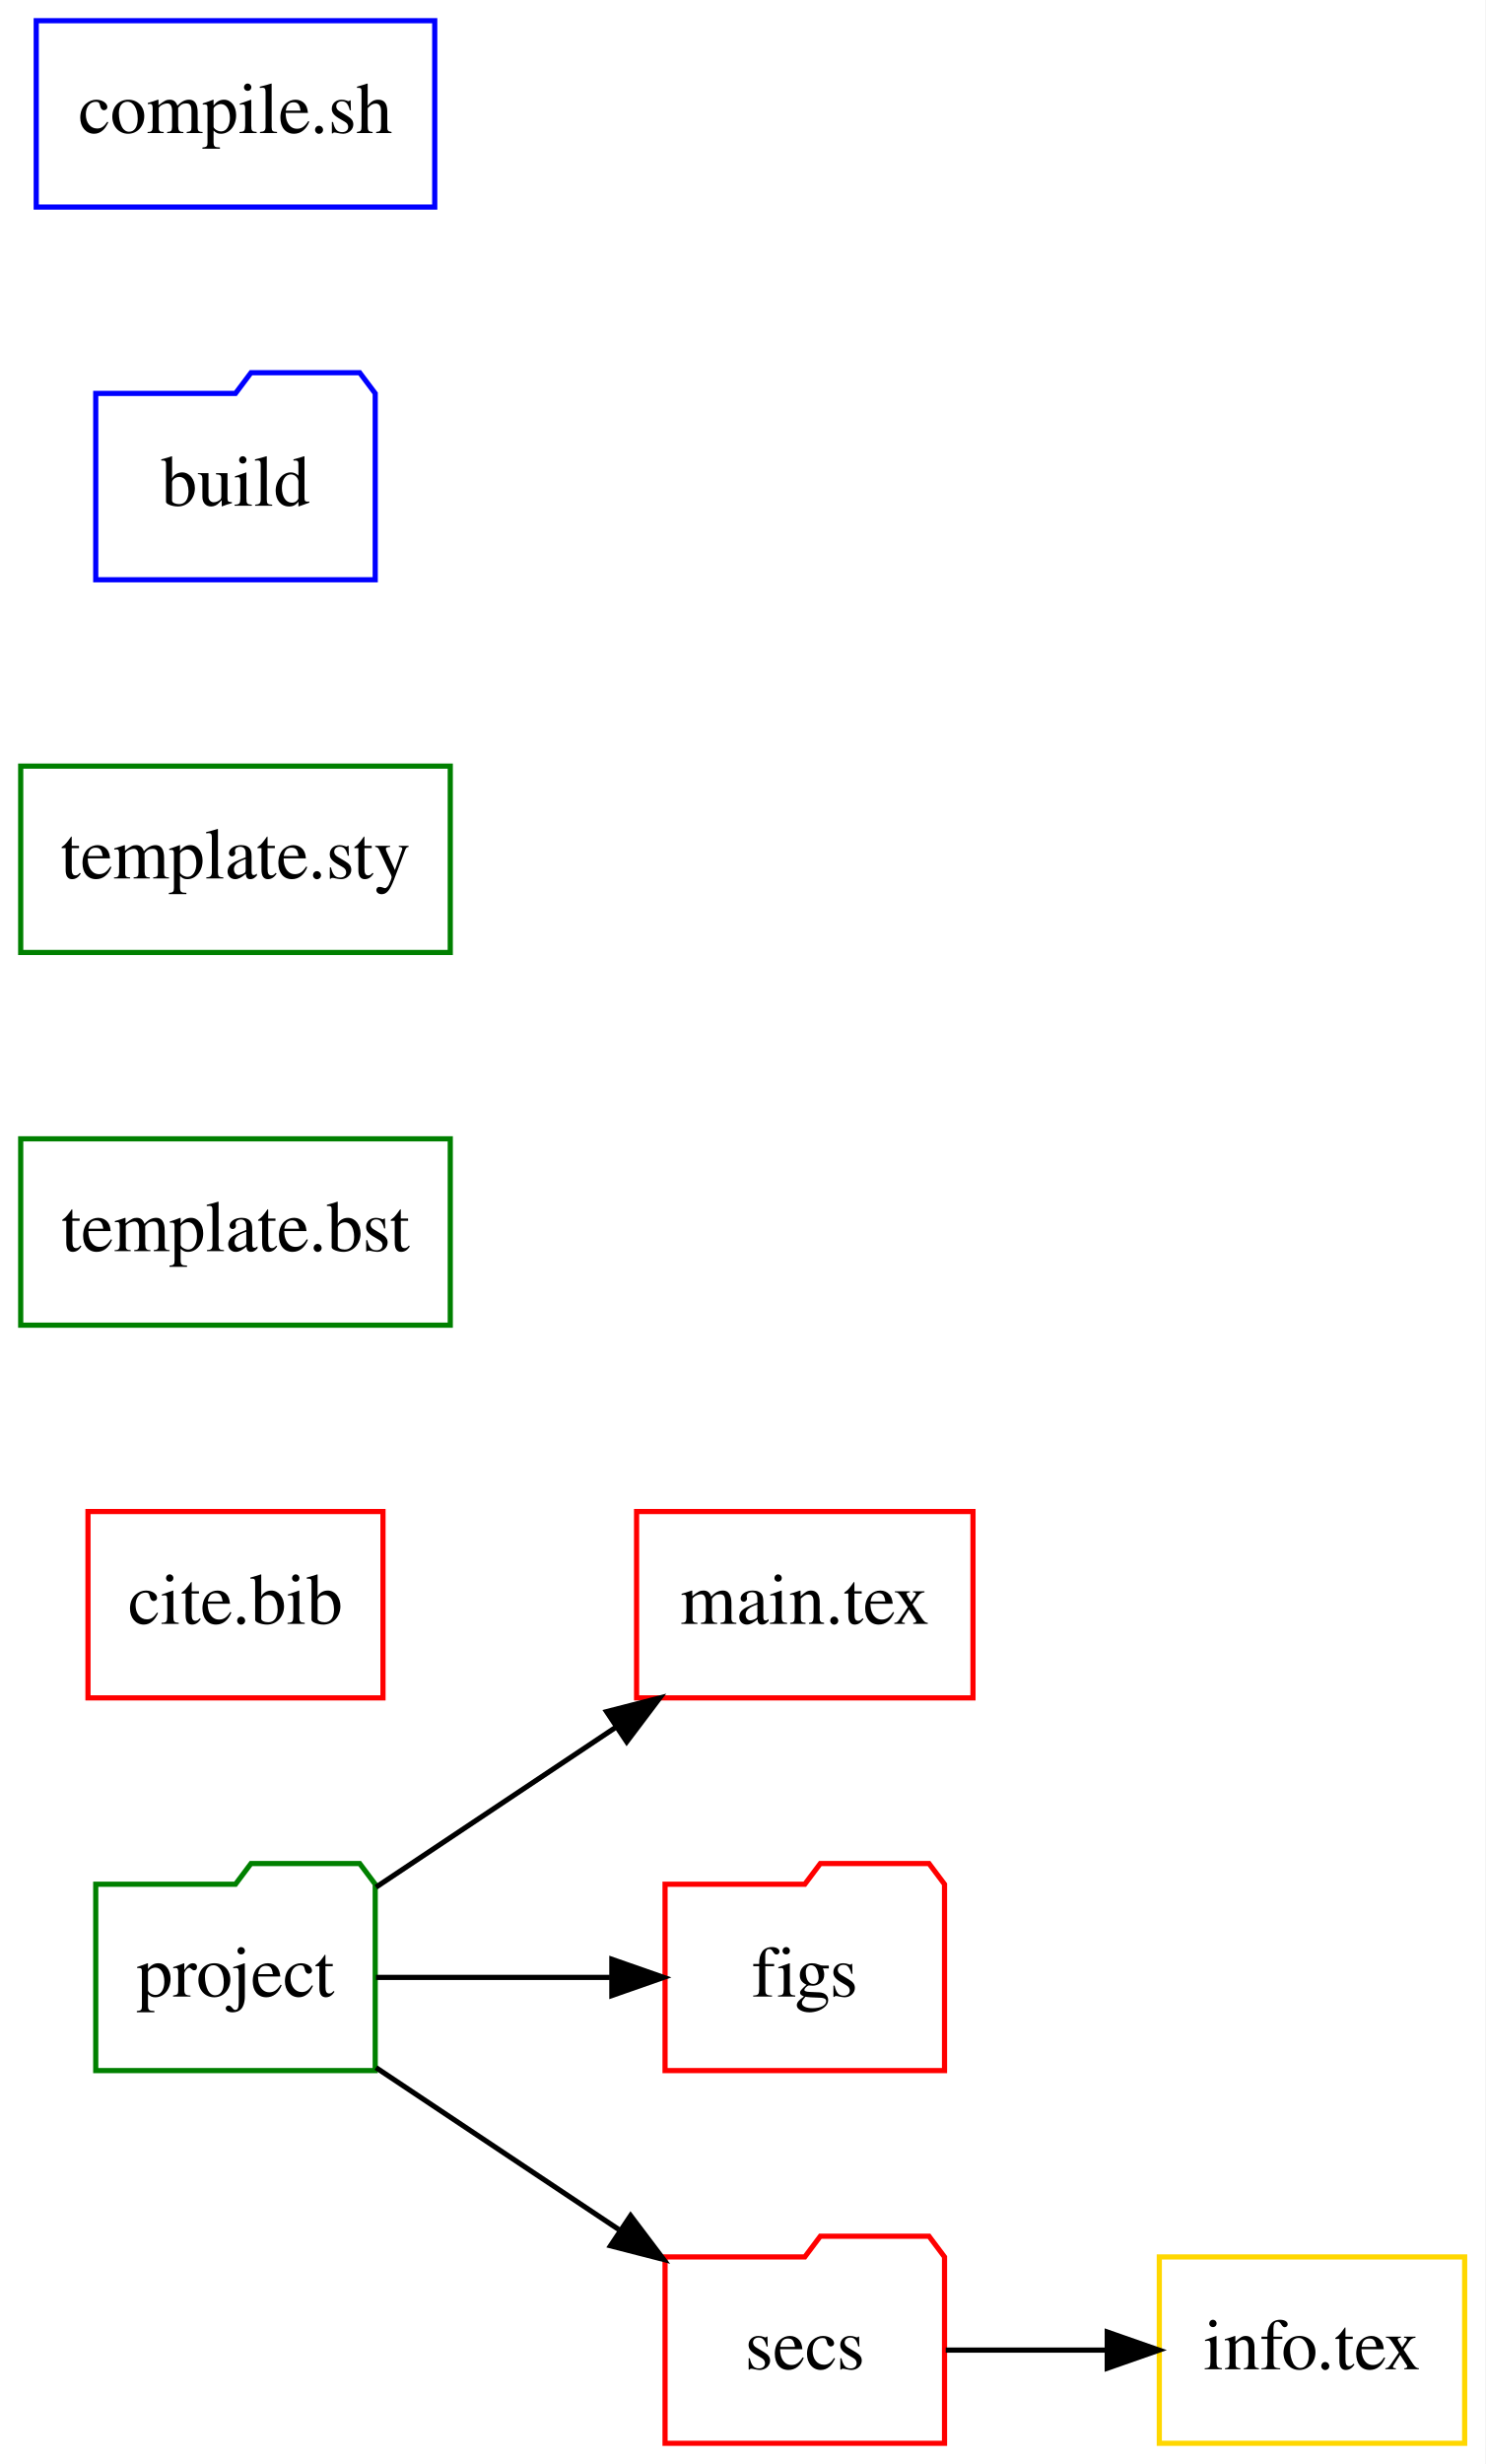
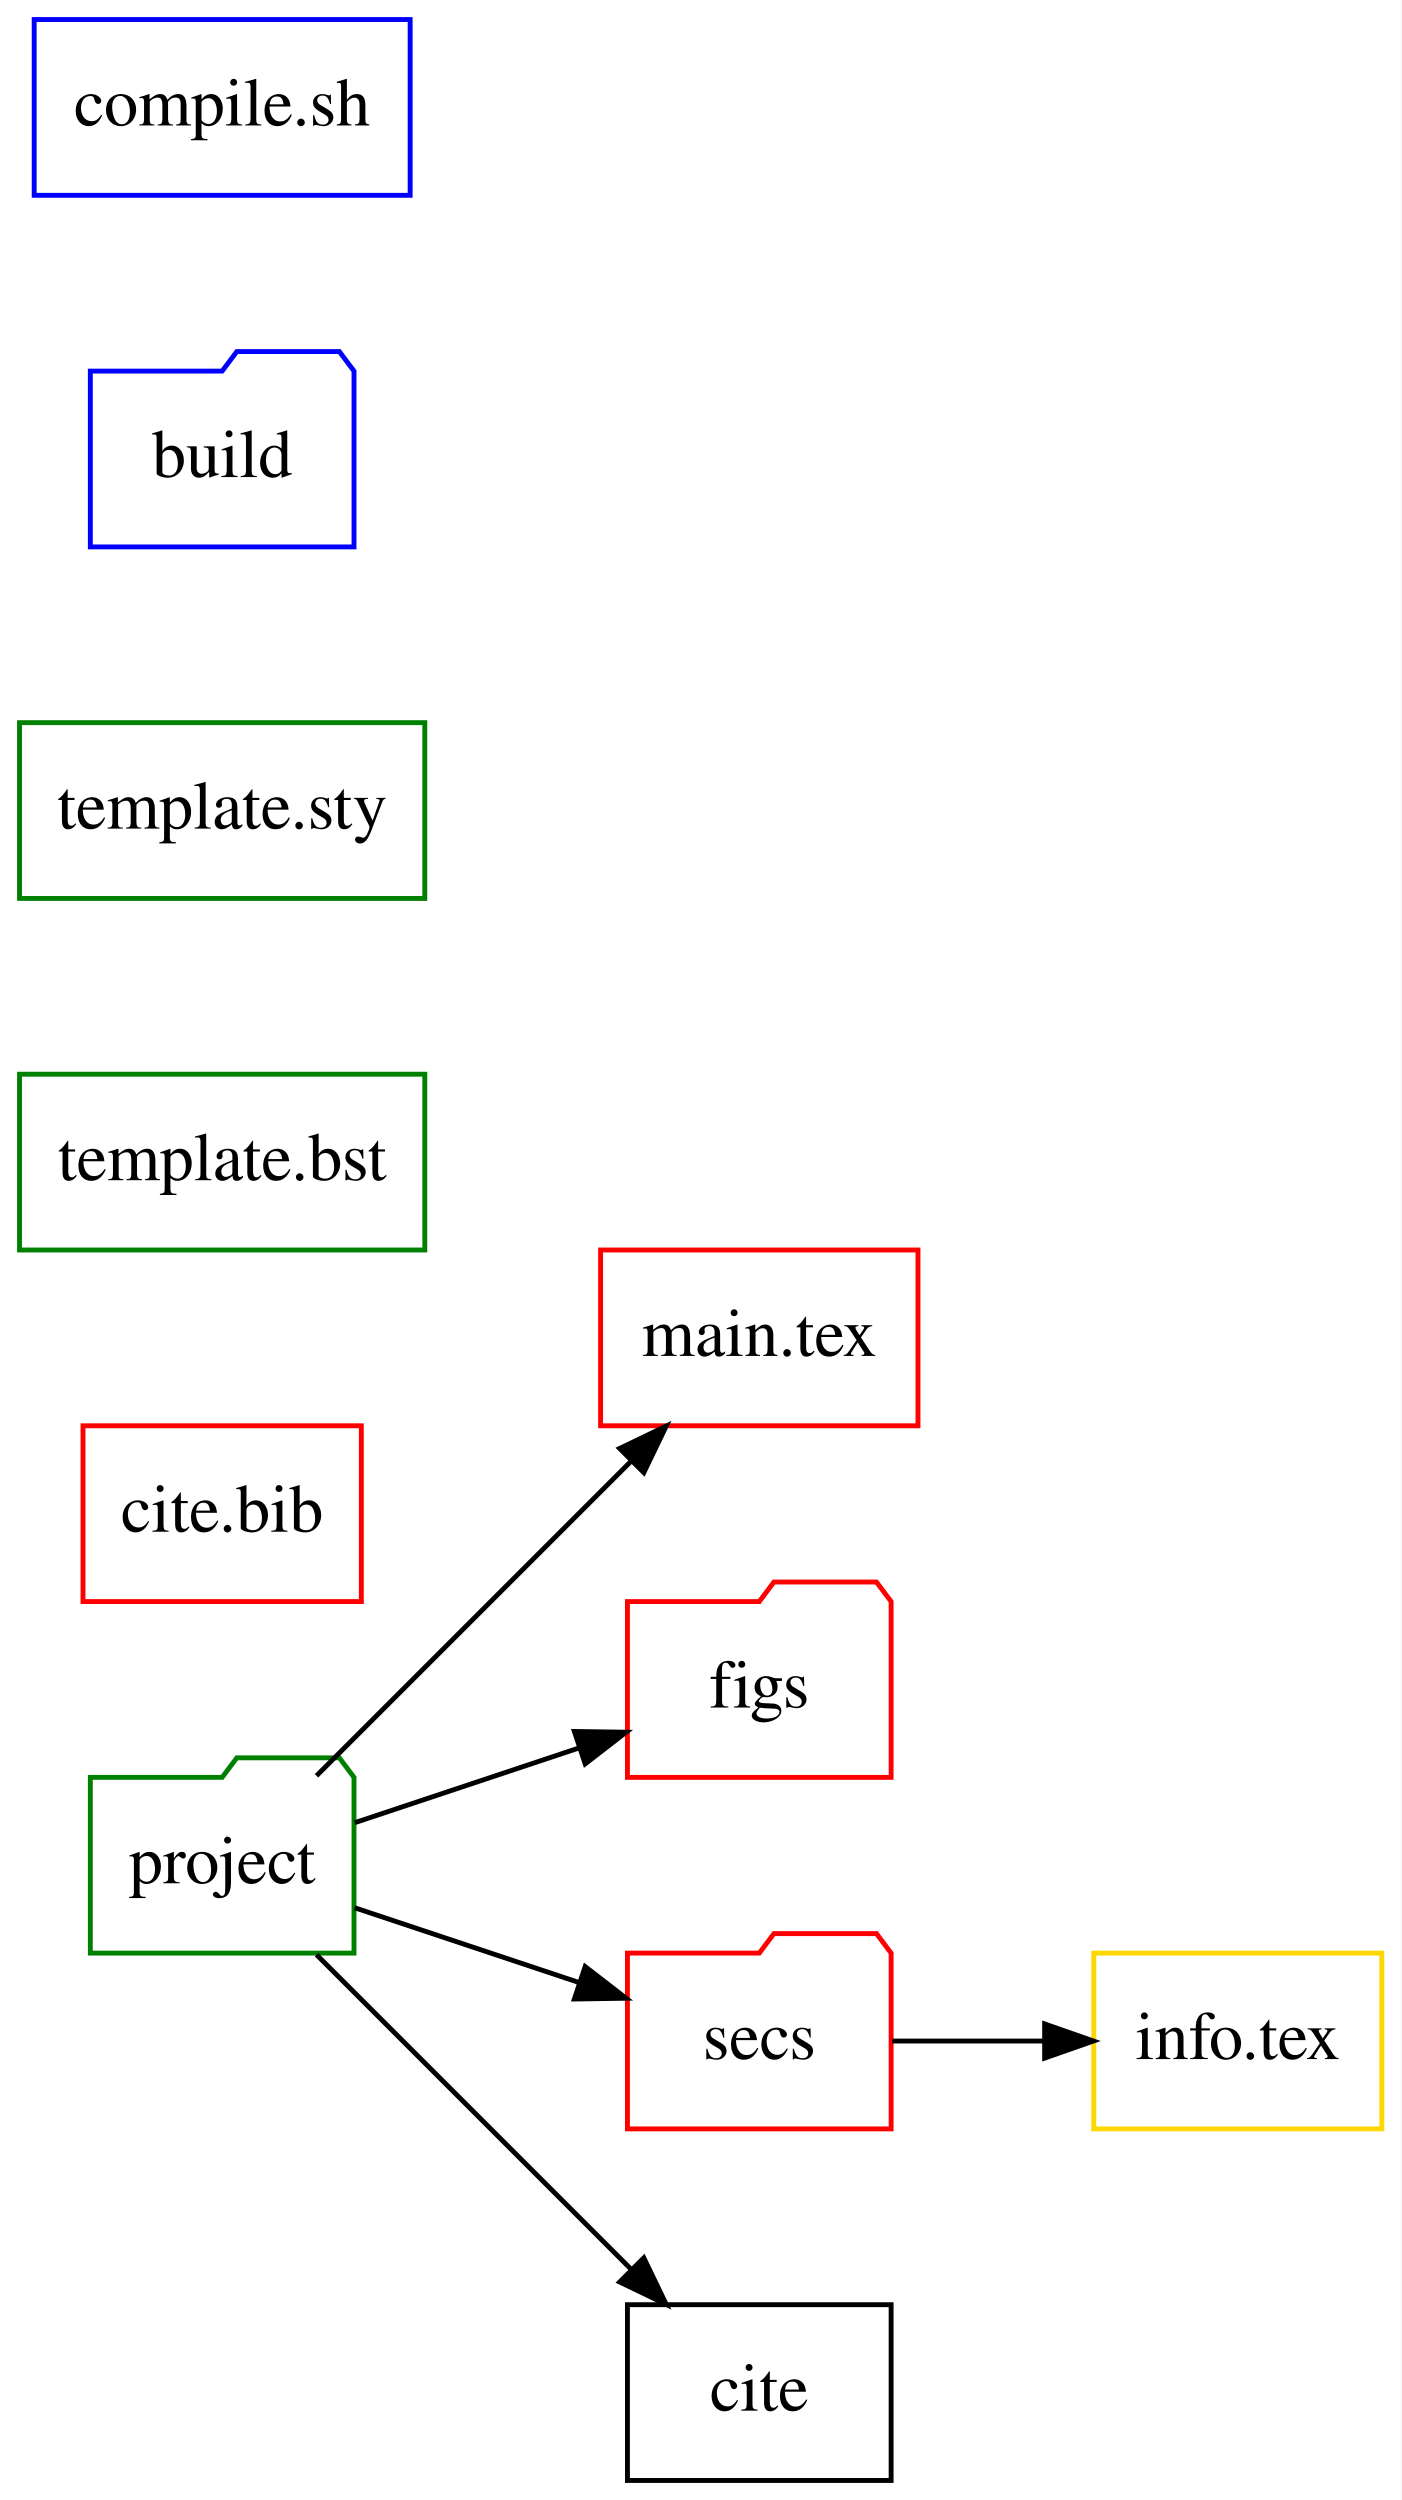
- <svg xmlns="http://www.w3.org/2000/svg" width="287pt" height="476pt" viewBox="0.00 0.00 287.00 476.00">
-   <g id="graph0" class="graph" transform="scale(1 1) rotate(0) translate(4 472)">
-     <polygon fill="white" stroke="none" points="-4,4 -4,-472 283,-472 283,4 -4,4" />
+ <svg xmlns="http://www.w3.org/2000/svg" width="287pt" height="512pt" viewBox="0.00 0.00 287.00 512.00">
+   <g id="graph0" class="graph" transform="scale(1 1) rotate(0) translate(4 508)">
+     <polygon fill="white" stroke="none" points="-4,4 -4,-508 283,-508 283,4 -4,4" />
    <g id="node1" class="node">
-       <polygon fill="none" stroke="green" points="68.5,-108 65.5,-112 44.5,-112 41.5,-108 14.5,-108 14.5,-72 68.5,-72 68.5,-108" />
-       <text text-anchor="middle" x="41.5" y="-86.3" font-family="Times,serif" font-size="14.00">project</text>
+       <polygon fill="none" stroke="green" points="68.5,-144 65.5,-148 44.5,-148 41.5,-144 14.5,-144 14.5,-108 68.5,-108 68.5,-144" />
+       <text text-anchor="middle" x="41.5" y="-122.3" font-family="Times,serif" font-size="14.00">project</text>
    </g>
    <g id="node3" class="node">
-       <polygon fill="none" stroke="red" points="184,-180 119,-180 119,-144 184,-144 184,-180" />
-       <text text-anchor="middle" x="151.5" y="-158.3" font-family="Times,serif" font-size="14.00">main.tex</text>
+       <polygon fill="none" stroke="red" points="184,-252 119,-252 119,-216 184,-216 184,-252" />
+       <text text-anchor="middle" x="151.5" y="-230.3" font-family="Times,serif" font-size="14.00">main.tex</text>
    </g>
    <g id="edge1" class="edge">
-       <path fill="none" stroke="black" d="M68.644,-107.429C82.525,-116.683 99.788,-128.192 114.878,-138.252" />
-       <polygon fill="black" stroke="black" points="113.207,-141.345 123.469,-143.979 117.09,-135.52 113.207,-141.345" />
+       <path fill="none" stroke="black" d="M60.821,-144.321C78.538,-162.038 105.529,-189.029 125.272,-208.772" />
+       <polygon fill="black" stroke="black" points="122.904,-211.354 132.45,-215.95 127.854,-206.404 122.904,-211.354" />
    </g>
    <g id="node7" class="node">
-       <polygon fill="none" stroke="red" points="178.5,-108 175.5,-112 154.5,-112 151.5,-108 124.5,-108 124.5,-72 178.5,-72 178.5,-108" />
-       <text text-anchor="middle" x="151.5" y="-86.3" font-family="Times,serif" font-size="14.00">figs</text>
+       <polygon fill="none" stroke="red" points="178.5,-180 175.5,-184 154.5,-184 151.5,-180 124.5,-180 124.5,-144 178.5,-144 178.5,-180" />
+       <text text-anchor="middle" x="151.5" y="-158.3" font-family="Times,serif" font-size="14.00">figs</text>
    </g>
    <g id="edge2" class="edge">
-       <path fill="none" stroke="black" d="M68.644,-90C82.207,-90 98.999,-90 113.838,-90" />
-       <polygon fill="black" stroke="black" points="114.223,-93.5 124.223,-90 114.223,-86.5 114.223,-93.5" />
+       <path fill="none" stroke="black" d="M68.644,-134.715C82.471,-139.324 99.653,-145.051 114.7,-150.067" />
+       <polygon fill="black" stroke="black" points="113.629,-153.399 124.223,-153.241 115.843,-146.758 113.629,-153.399" />
    </g>
    <g id="node8" class="node">
-       <polygon fill="none" stroke="red" points="178.5,-36 175.5,-40 154.5,-40 151.5,-36 124.5,-36 124.5,-0 178.5,-0 178.5,-36" />
-       <text text-anchor="middle" x="151.5" y="-14.3" font-family="Times,serif" font-size="14.00">secs</text>
+       <polygon fill="none" stroke="red" points="178.5,-108 175.5,-112 154.5,-112 151.5,-108 124.5,-108 124.5,-72 178.5,-72 178.5,-108" />
+       <text text-anchor="middle" x="151.5" y="-86.3" font-family="Times,serif" font-size="14.00">secs</text>
    </g>
    <g id="edge3" class="edge">
-       <path fill="none" stroke="black" d="M68.644,-72.571C82.734,-63.177 100.308,-51.461 115.557,-41.295" />
-       <polygon fill="black" stroke="black" points="117.844,-43.977 124.223,-35.518 113.961,-38.153 117.844,-43.977" />
+       <path fill="none" stroke="black" d="M68.644,-117.285C82.471,-112.676 99.653,-106.949 114.7,-101.933" />
+       <polygon fill="black" stroke="black" points="115.843,-105.242 124.223,-98.759 113.629,-98.601 115.843,-105.242" />
+     </g>
+     <g id="node11" class="node">
+       <polygon fill="none" stroke="black" points="178.5,-36 124.5,-36 124.5,-0 178.5,-0 178.5,-36" />
+       <text text-anchor="middle" x="151.5" y="-14.3" font-family="Times,serif" font-size="14.00">cite</text>
+     </g>
+     <g id="edge4" class="edge">
+       <path fill="none" stroke="black" d="M60.821,-107.679C78.538,-89.962 105.529,-62.971 125.272,-43.228" />
+       <polygon fill="black" stroke="black" points="127.854,-45.596 132.45,-36.05 122.904,-40.646 127.854,-45.596" />
    </g>
    <g id="node2" class="node">
-       <polygon fill="none" stroke="gold" points="279,-36 220,-36 220,-0 279,-0 279,-36" />
-       <text text-anchor="middle" x="249.5" y="-14.3" font-family="Times,serif" font-size="14.00">info.tex</text>
+       <polygon fill="none" stroke="gold" points="279,-108 220,-108 220,-72 279,-72 279,-108" />
+       <text text-anchor="middle" x="249.5" y="-86.3" font-family="Times,serif" font-size="14.00">info.tex</text>
    </g>
    <g id="node4" class="node">
-       <polygon fill="none" stroke="red" points="70,-180 13,-180 13,-144 70,-144 70,-180" />
-       <text text-anchor="middle" x="41.5" y="-158.3" font-family="Times,serif" font-size="14.00">cite.bib</text>
+       <polygon fill="none" stroke="red" points="70,-216 13,-216 13,-180 70,-180 70,-216" />
+       <text text-anchor="middle" x="41.5" y="-194.3" font-family="Times,serif" font-size="14.00">cite.bib</text>
    </g>
    <g id="node5" class="node">
-       <polygon fill="none" stroke="green" points="83,-252 0,-252 0,-216 83,-216 83,-252" />
-       <text text-anchor="middle" x="41.5" y="-230.3" font-family="Times,serif" font-size="14.00">template.bst</text>
+       <polygon fill="none" stroke="green" points="83,-288 0,-288 0,-252 83,-252 83,-288" />
+       <text text-anchor="middle" x="41.5" y="-266.3" font-family="Times,serif" font-size="14.00">template.bst</text>
    </g>
    <g id="node6" class="node">
-       <polygon fill="none" stroke="green" points="83,-324 0,-324 0,-288 83,-288 83,-324" />
-       <text text-anchor="middle" x="41.5" y="-302.3" font-family="Times,serif" font-size="14.00">template.sty</text>
+       <polygon fill="none" stroke="green" points="83,-360 0,-360 0,-324 83,-324 83,-360" />
+       <text text-anchor="middle" x="41.5" y="-338.3" font-family="Times,serif" font-size="14.00">template.sty</text>
    </g>
-     <g id="edge4" class="edge">
-       <path fill="none" stroke="black" d="M178.732,-18C188.309,-18 199.352,-18 209.786,-18" />
-       <polygon fill="black" stroke="black" points="209.941,-21.5 219.941,-18 209.94,-14.5 209.941,-21.5" />
+     <g id="edge5" class="edge">
+       <path fill="none" stroke="black" d="M178.732,-90C188.309,-90 199.352,-90 209.786,-90" />
+       <polygon fill="black" stroke="black" points="209.941,-93.5 219.941,-90 209.94,-86.5 209.941,-93.5" />
    </g>
    <g id="node9" class="node">
-       <polygon fill="none" stroke="blue" points="68.5,-396 65.5,-400 44.5,-400 41.5,-396 14.5,-396 14.5,-360 68.5,-360 68.5,-396" />
-       <text text-anchor="middle" x="41.5" y="-374.3" font-family="Times,serif" font-size="14.00">build</text>
+       <polygon fill="none" stroke="blue" points="68.5,-432 65.5,-436 44.5,-436 41.5,-432 14.5,-432 14.5,-396 68.5,-396 68.5,-432" />
+       <text text-anchor="middle" x="41.5" y="-410.3" font-family="Times,serif" font-size="14.00">build</text>
    </g>
    <g id="node10" class="node">
-       <polygon fill="none" stroke="blue" points="80,-468 3,-468 3,-432 80,-432 80,-468" />
-       <text text-anchor="middle" x="41.5" y="-446.3" font-family="Times,serif" font-size="14.00">compile.sh</text>
+       <polygon fill="none" stroke="blue" points="80,-504 3,-504 3,-468 80,-468 80,-504" />
+       <text text-anchor="middle" x="41.5" y="-482.3" font-family="Times,serif" font-size="14.00">compile.sh</text>
    </g>
  </g>
</svg>
